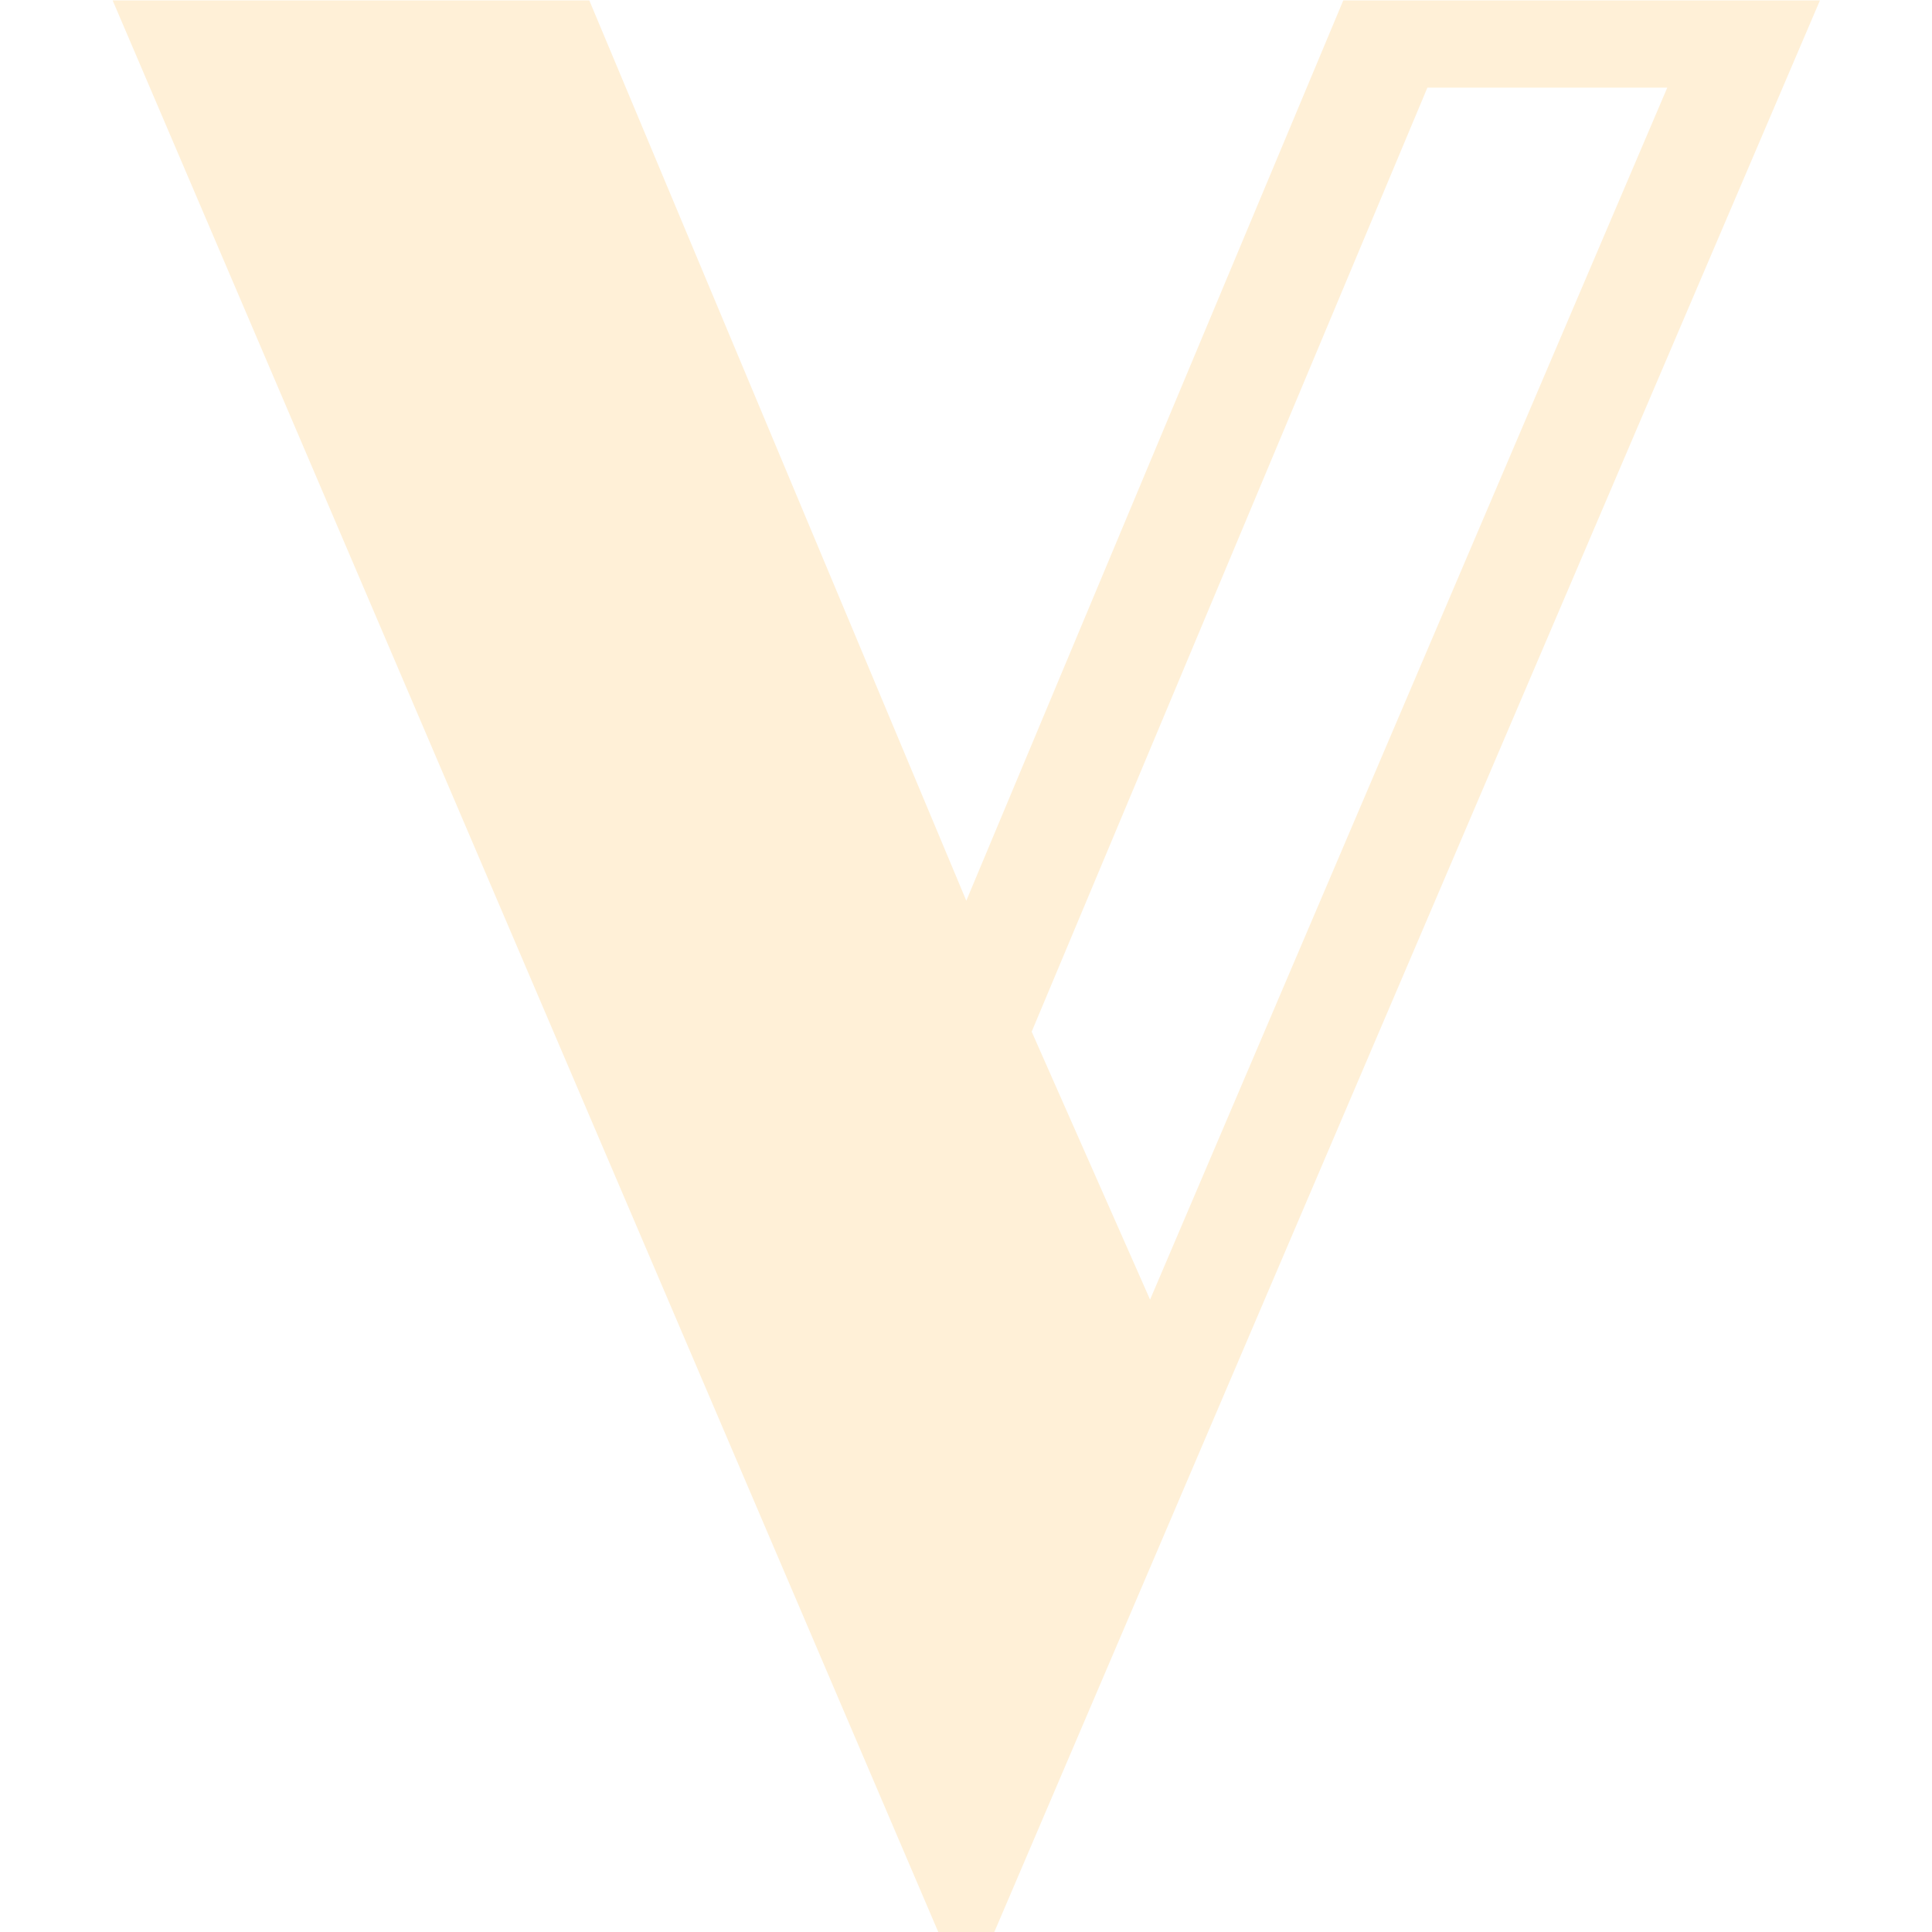
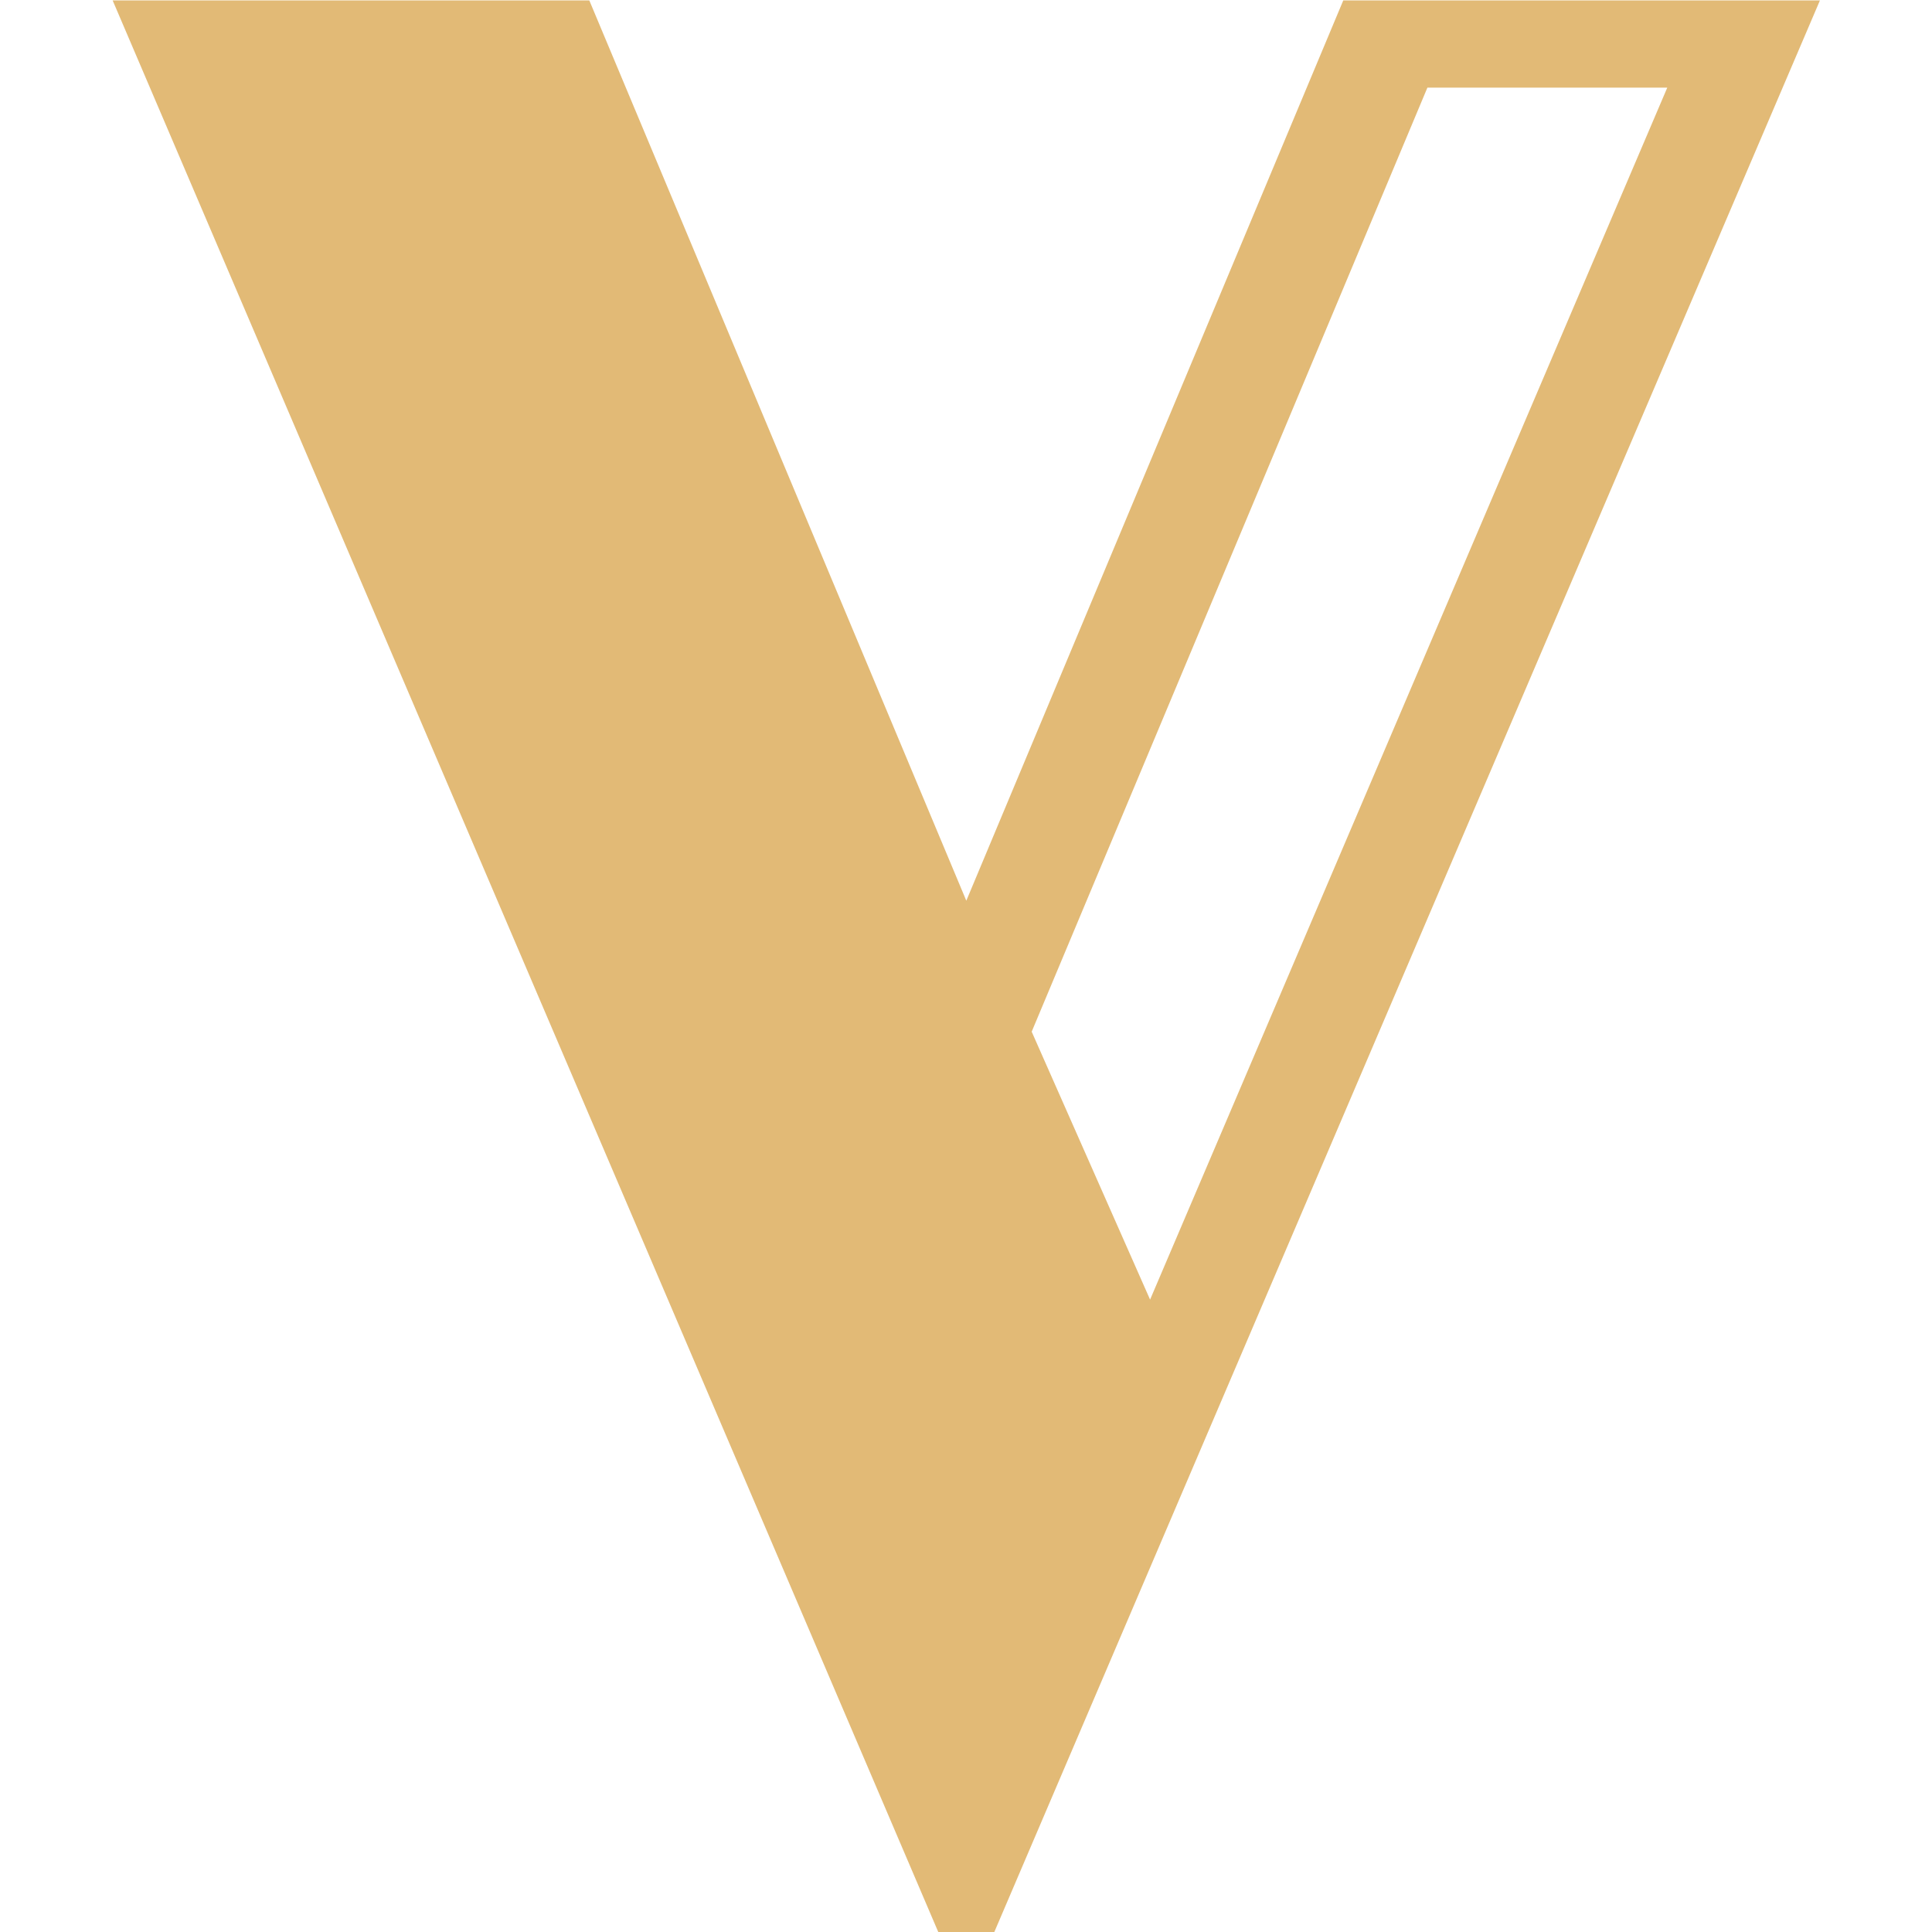
<svg xmlns="http://www.w3.org/2000/svg" id="Layer_1" data-name="Layer 1" viewBox="0 0 500 500">
  <defs>
-     <style>.cls-1{fill:#fff0d7;}</style>
+     <style>.cls-1{fill:#e2ba76;}</style>
  </defs>
  <path class="cls-1" d="M29.15.1H152.51l97.57,233L347.64.1H471L257.33,500H242.82ZM431.49,22.68H369.41L267,267l30.64,69.34Z" />
</svg>
